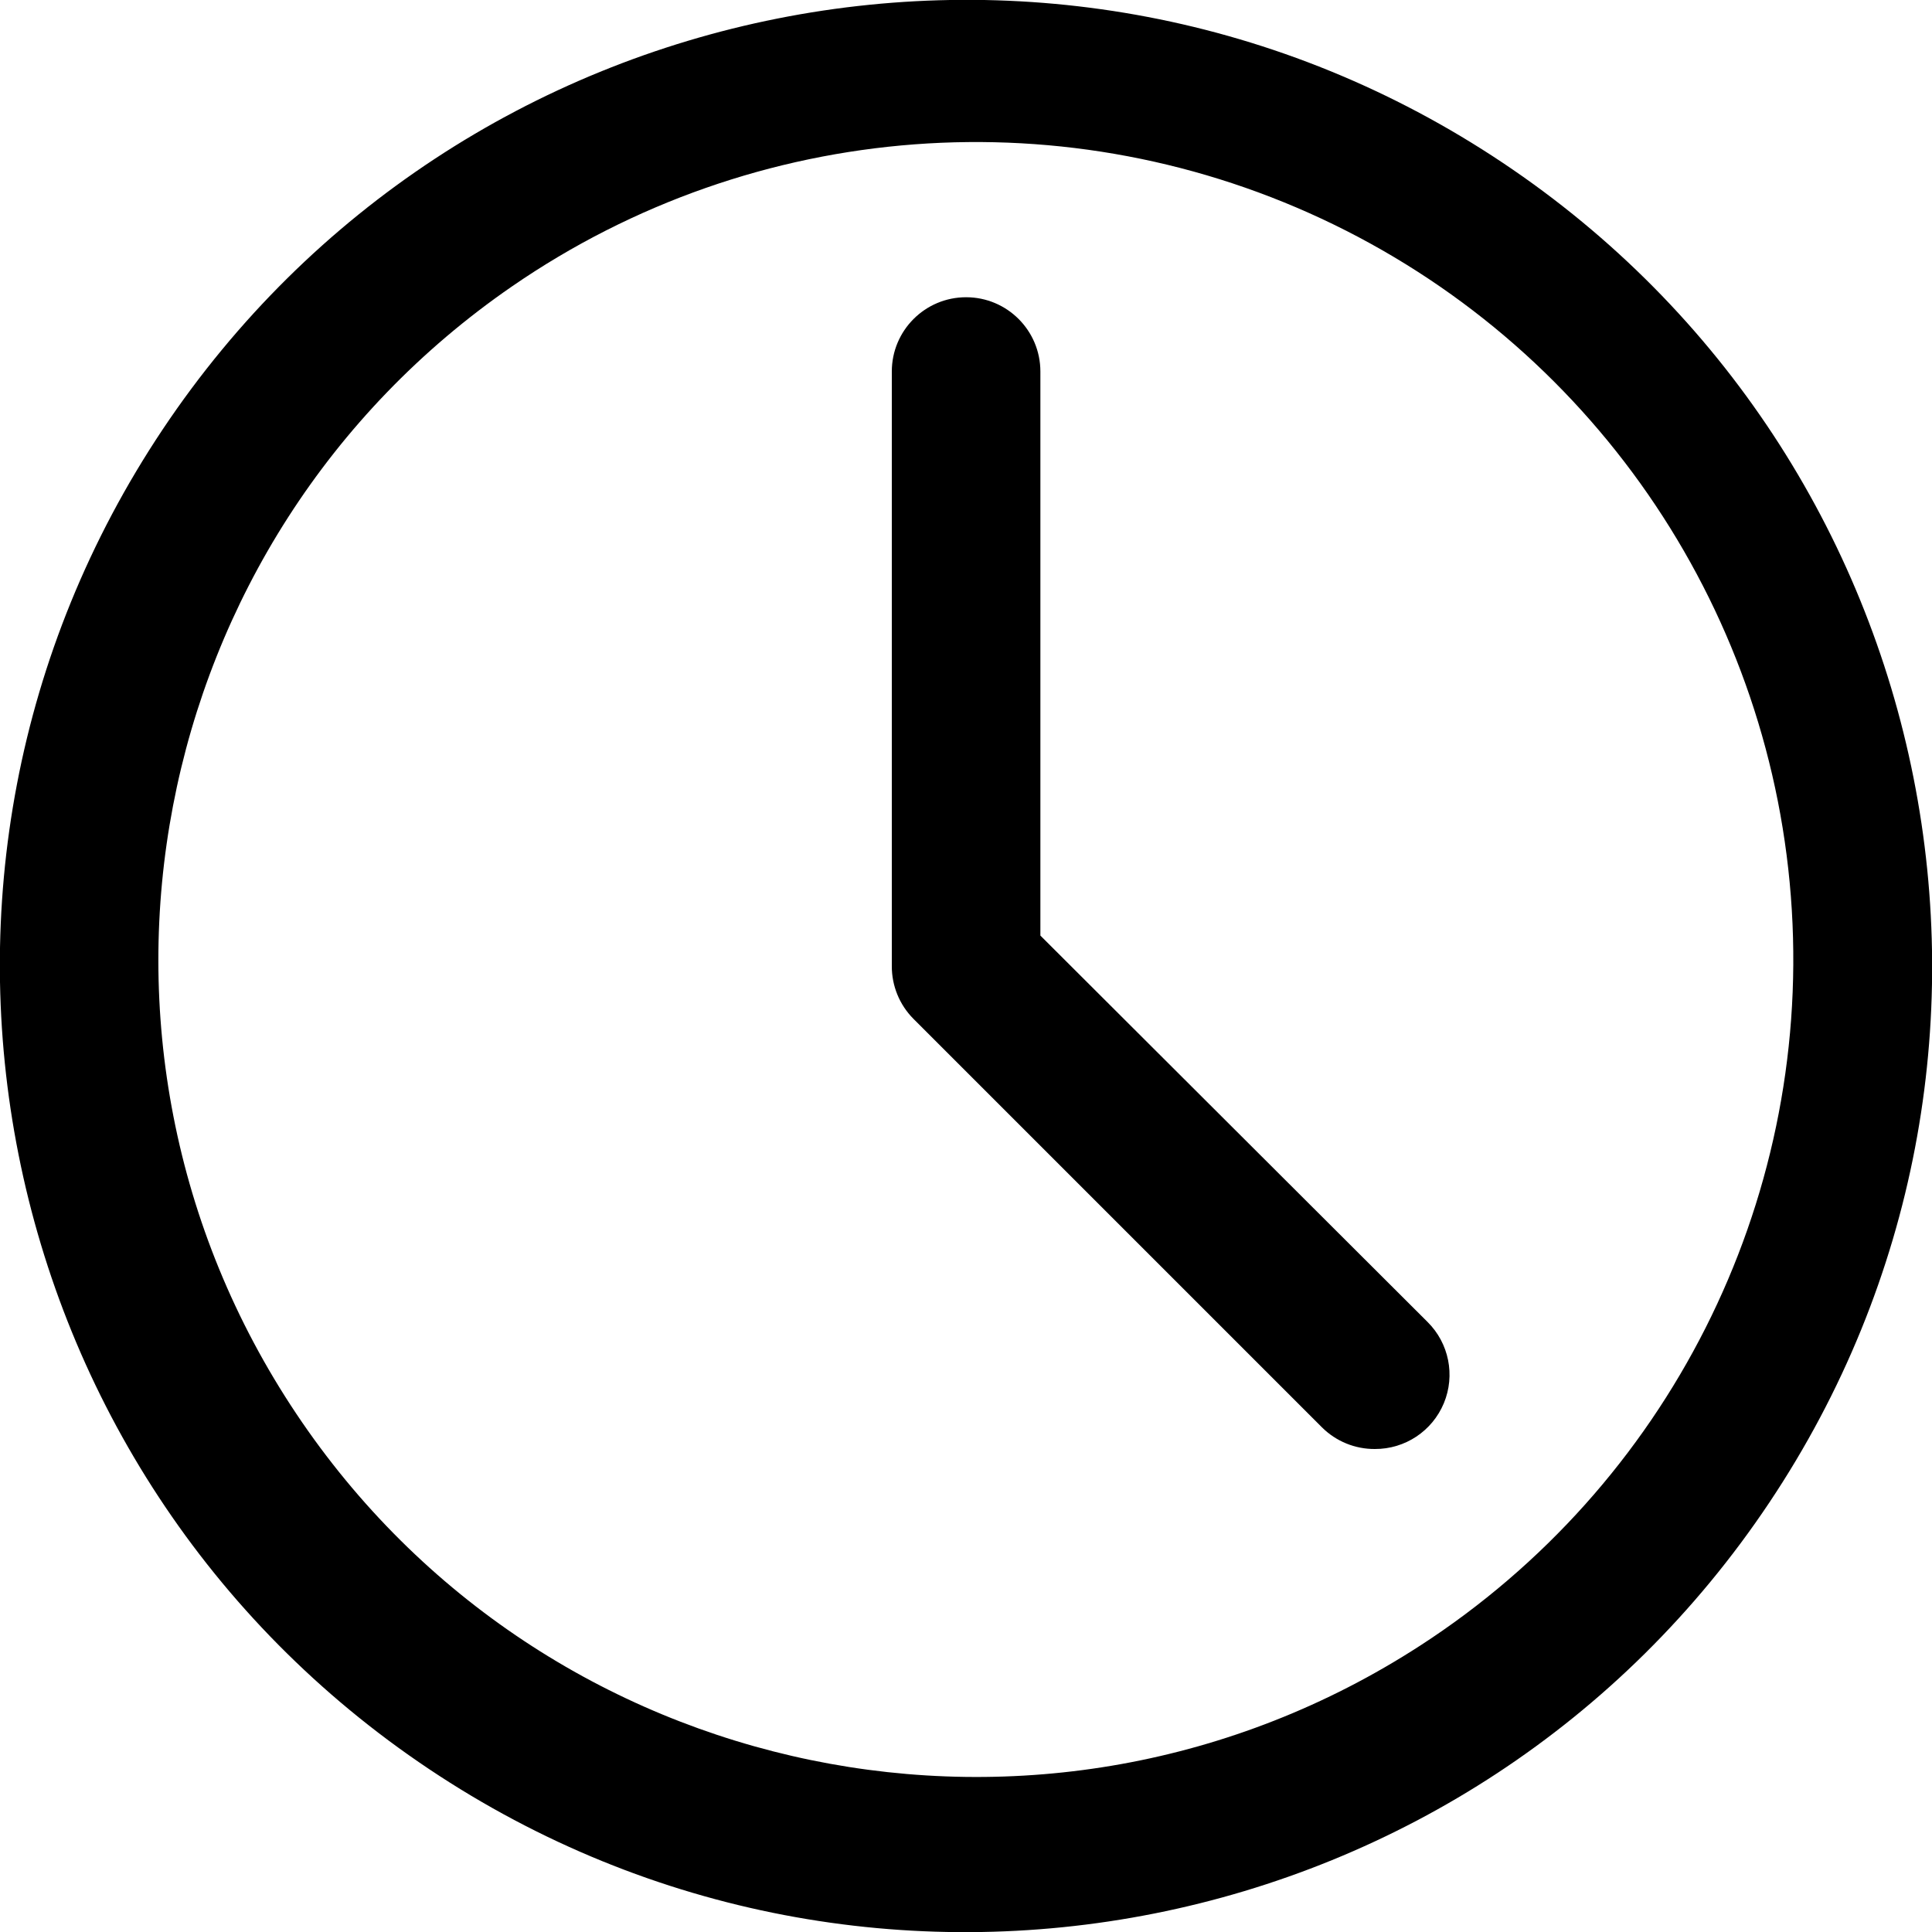
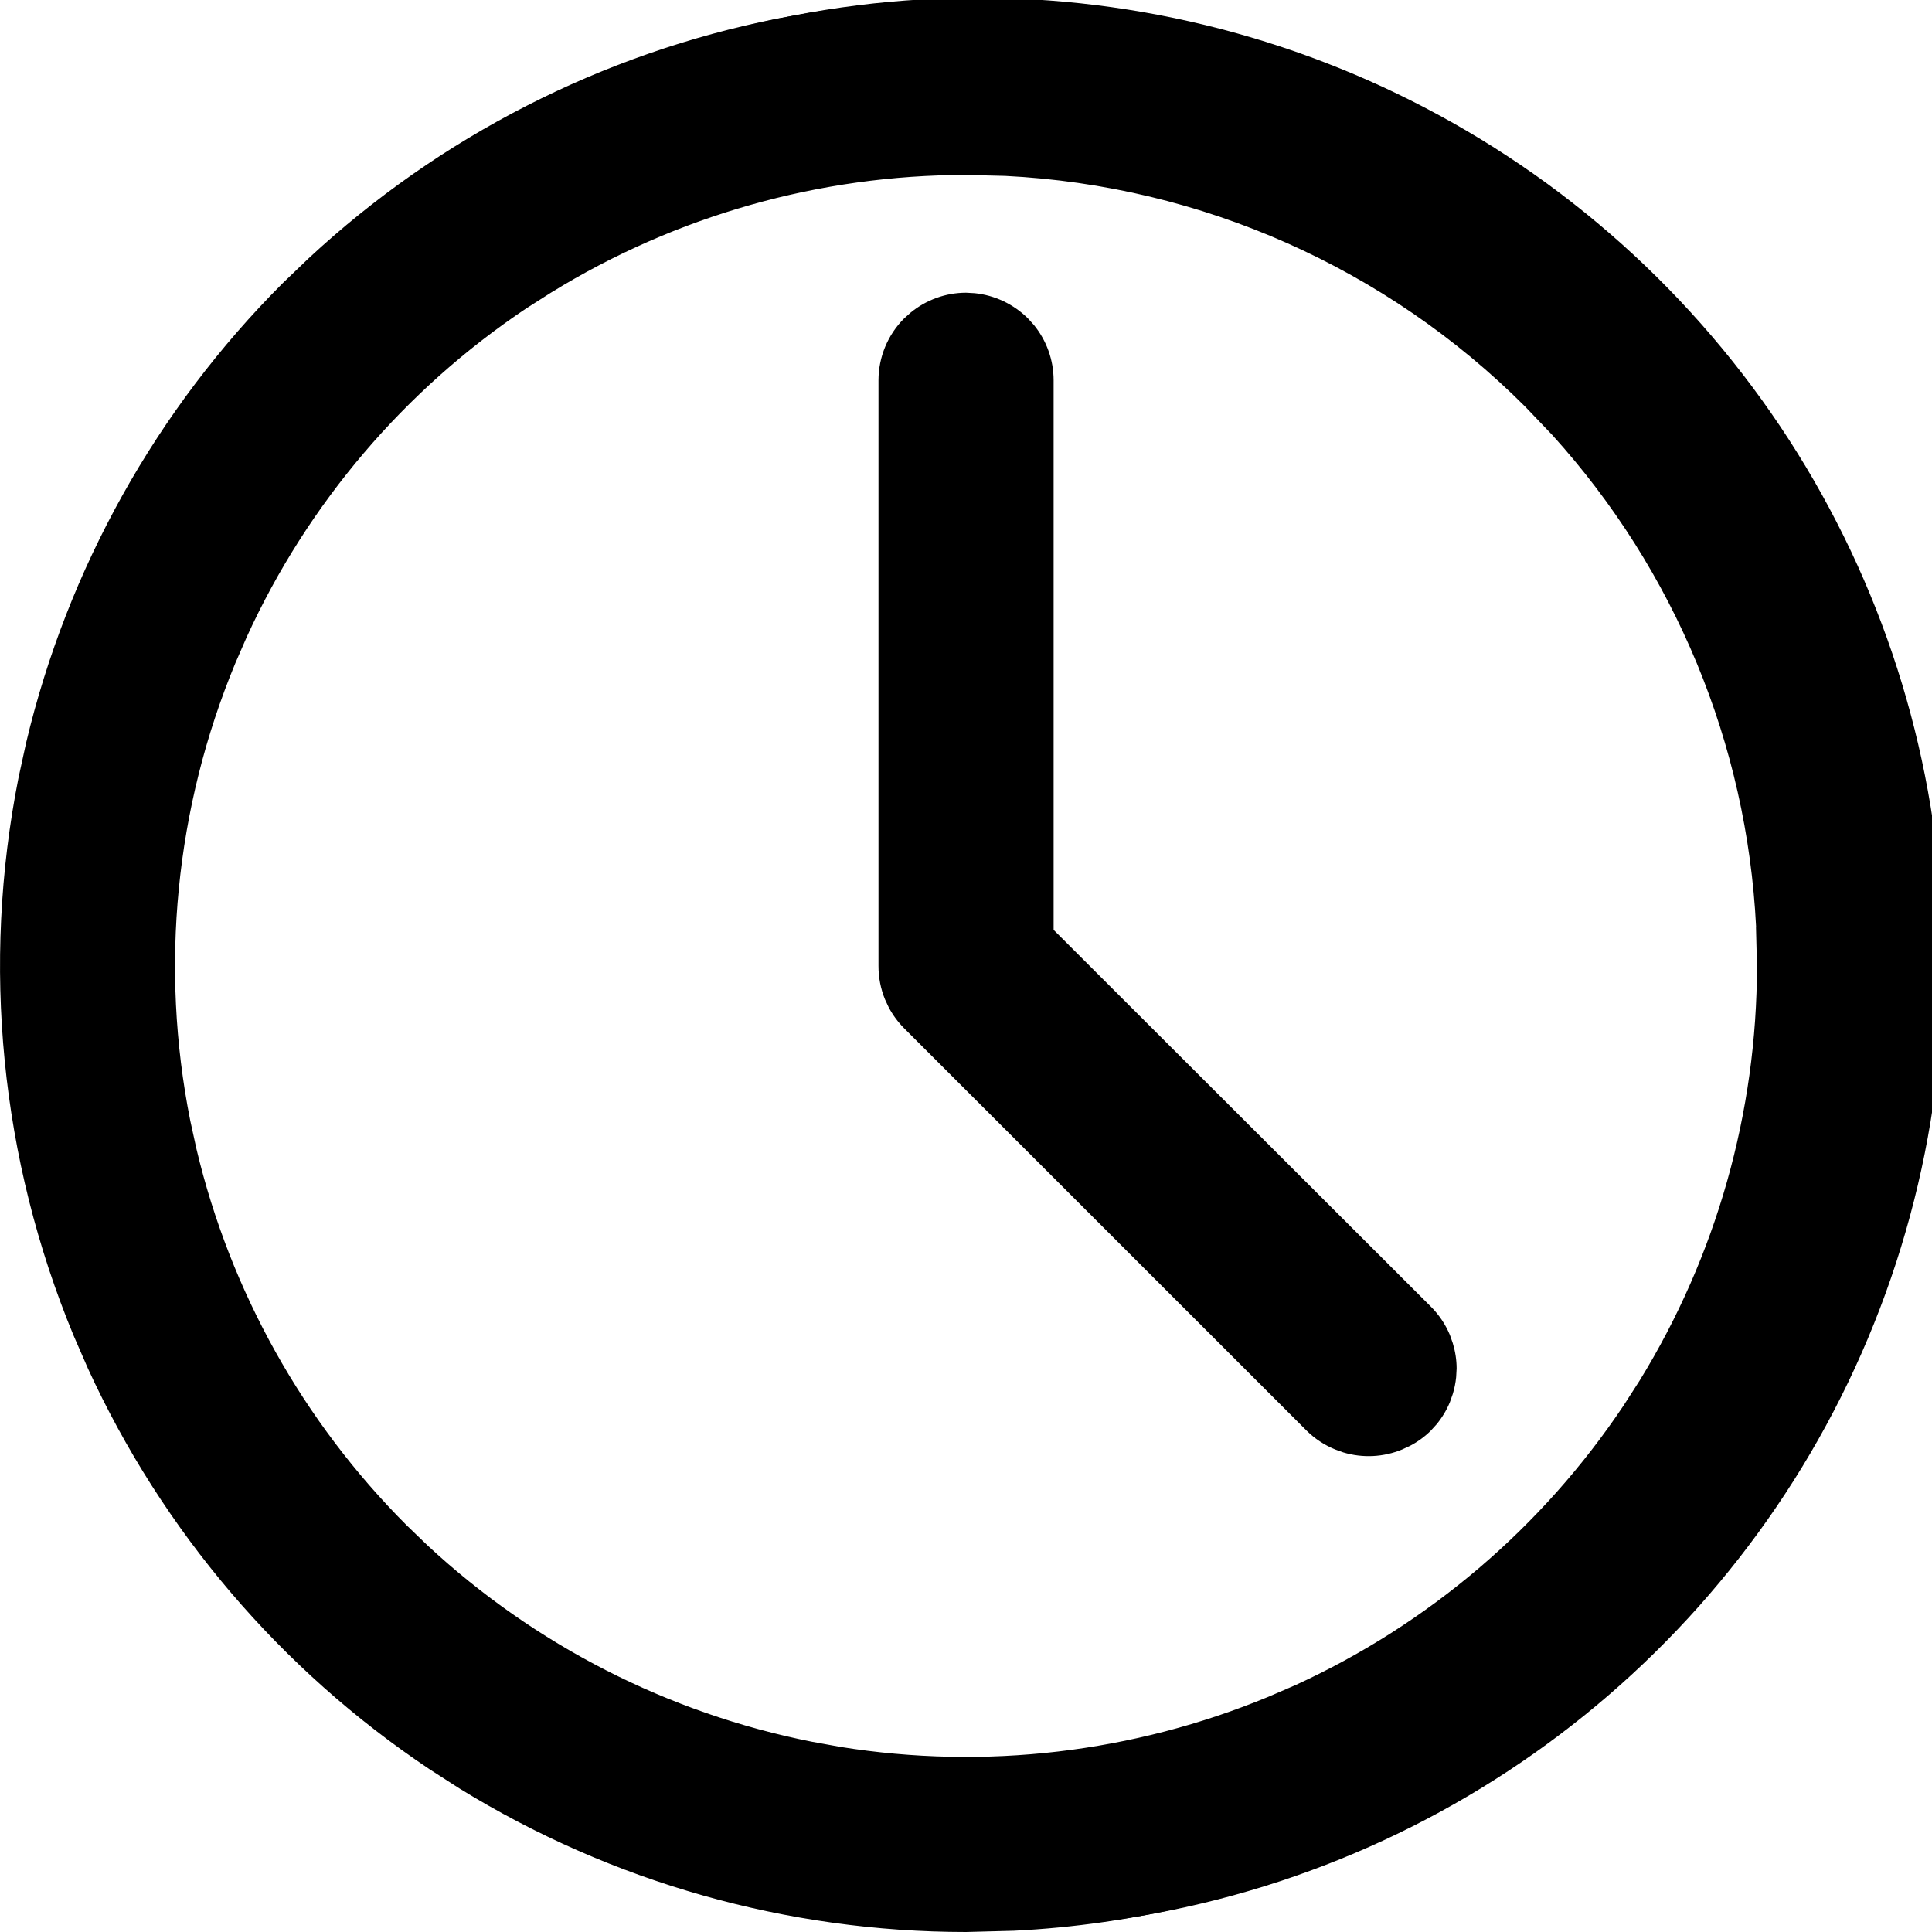
<svg xmlns="http://www.w3.org/2000/svg" viewBox="0 0 20 20" fill="none">
-   <path fill-rule="evenodd" clip-rule="evenodd" d="M4.444 18.315a10 10 0 1 0 11.112-16.63 10 10 0 0 0-11.112 16.63ZM5.3 2.965a8.462 8.462 0 1 1 9.402 14.07A8.462 8.462 0 0 1 5.3 2.965Zm8.637 11.978a.768.768 0 0 0 .295.057.769.769 0 0 0 .546-1.315l-4.008-4V3.846a.769.769 0 1 0-1.538 0V10a.77.77 0 0 0 .223.546l4.23 4.23a.77.77 0 0 0 .252.167Z" fill="currentColor" />
+   <path d="M8.05.194a10 10 0 1 1 3.903 19.614A10 10 0 0 1 8.049.194ZM10 1.539a8.462 8.462 0 1 0 0 16.925 8.462 8.462 0 0 0 0-16.925Zm0 1.538a.77.77 0 0 1 .77.77v5.838l4.007 4a.771.771 0 0 1 .169.841.772.772 0 0 1-1.01.417.77.77 0 0 1-.251-.165l-4.23-4.232A.77.77 0 0 1 9.23 10V3.847a.77.77 0 0 1 .77-.77Z" fill="currentColor" />
+   <path d="M19.697 9.64a9.704 9.704 0 0 0-1.434-4.73l-.194-.303a9.705 9.705 0 0 0-4.026-3.43l-.33-.143A9.703 9.703 0 0 0 8.461.419l-.354.064a9.705 9.705 0 0 0-4.71 2.405l-.259.25a9.705 9.705 0 0 0-2.58 4.618l-.075.35a9.705 9.705 0 0 0 .552 5.607l.143.33a9.704 9.704 0 0 0 3.43 4.025l.303.194a9.706 9.706 0 0 0 5.09 1.442l.48-.012a9.704 9.704 0 0 0 6.38-2.83l.332-.349A9.706 9.706 0 0 0 19.703 10l-.006-.359Zm-1.518-.047a8.189 8.189 0 0 0-2.11-5.09l-.28-.293a8.188 8.188 0 0 0-5.383-2.389L10 1.811a8.19 8.19 0 0 0-4.294 1.217l-.256.163A8.19 8.19 0 0 0 2.556 6.59l-.121.278a8.19 8.19 0 0 0-.466 4.73l.065.297A8.188 8.188 0 0 0 4.21 15.79l.218.21a8.19 8.19 0 0 0 3.974 2.03l.298.054a8.19 8.19 0 0 0 4.433-.52l.278-.12a8.19 8.19 0 0 0 3.397-2.895l.164-.255a8.19 8.19 0 0 0 1.216-4.295l-.01-.406ZM10.61 3.937a.61.61 0 0 0-.102-.339l-.077-.092a.61.61 0 0 0-.311-.168L10 3.327a.61.61 0 0 0-.338.102l-.093.077a.61.61 0 0 0-.179.43V10c0 .08.015.16.045.235l.056.105a.618.618 0 0 0 .075.092l4.17 4.17c.056.055.123.1.198.13l.115.035c.039.008.079.01.118.01h.002l.119-.01a.615.615 0 0 0 .115-.035l.107-.056a.601.601 0 0 0 .092-.075l.077-.093a.609.609 0 0 0 .057-.106l.035-.114.011-.12c0-.041-.004-.082-.011-.12l-.035-.115a.61.61 0 0 0-.134-.198L10.61 9.75V3.937Zm7.869 6.376a8.486 8.486 0 0 1-1.255 4.136l-.17.264a8.486 8.486 0 0 1-3.52 2.999l-.287.126a8.486 8.486 0 0 1-4.594.538l-.309-.055a8.484 8.484 0 0 1-4.117-2.104L4 15.999a8.485 8.485 0 0 1-2.254-4.037l-.068-.307a8.486 8.486 0 0 1 .484-4.902l.126-.288a8.486 8.486 0 0 1 2.999-3.52l.263-.17A8.486 8.486 0 0 1 10 1.516l.42.01A8.485 8.485 0 0 1 16 4l.289.305A8.484 8.484 0 0 1 18.485 10l-.006.314Zm1.509.182a10.002 10.002 0 0 1-2.575 6.216l-.342.36a10.001 10.001 0 0 1-6.575 2.916L10 20a10 10 0 0 1-5.244-1.486l-.311-.2A10.002 10.002 0 0 1 .91 14.166l-.148-.34a10.001 10.001 0 0 1-.57-5.777l.079-.362A10.002 10.002 0 0 1 2.928 2.93l.268-.257A10.001 10.001 0 0 1 8.049.192l.365-.065a10 10 0 0 1 5.413.634l.34.148a10.003 10.003 0 0 1 4.148 3.535l.2.312A10.002 10.002 0 0 1 20 9.999l-.012.496Zm-9.081-.869 3.904 3.899a.907.907 0 0 1 .198.294l.03.085c.026.085.04.174.04.263l-.005.09a.903.903 0 0 1-.035.174l-.03.085a.908.908 0 0 1-.138.229l-.06.066a.896.896 0 0 1-.216.157l-.08.037a.907.907 0 0 1-.61.03l-.083-.03a.904.904 0 0 1-.295-.194l-4.17-4.169a.914.914 0 0 1-.157-.214l-.038-.081a.91.91 0 0 1-.068-.349V3.937c0-.24.096-.471.265-.64l.067-.06A.906.906 0 0 1 10 3.03l.09.005c.207.021.402.113.551.261l.06.066a.906.906 0 0 1 .206.575v5.69Z" fill="currentColor" />
</svg>
